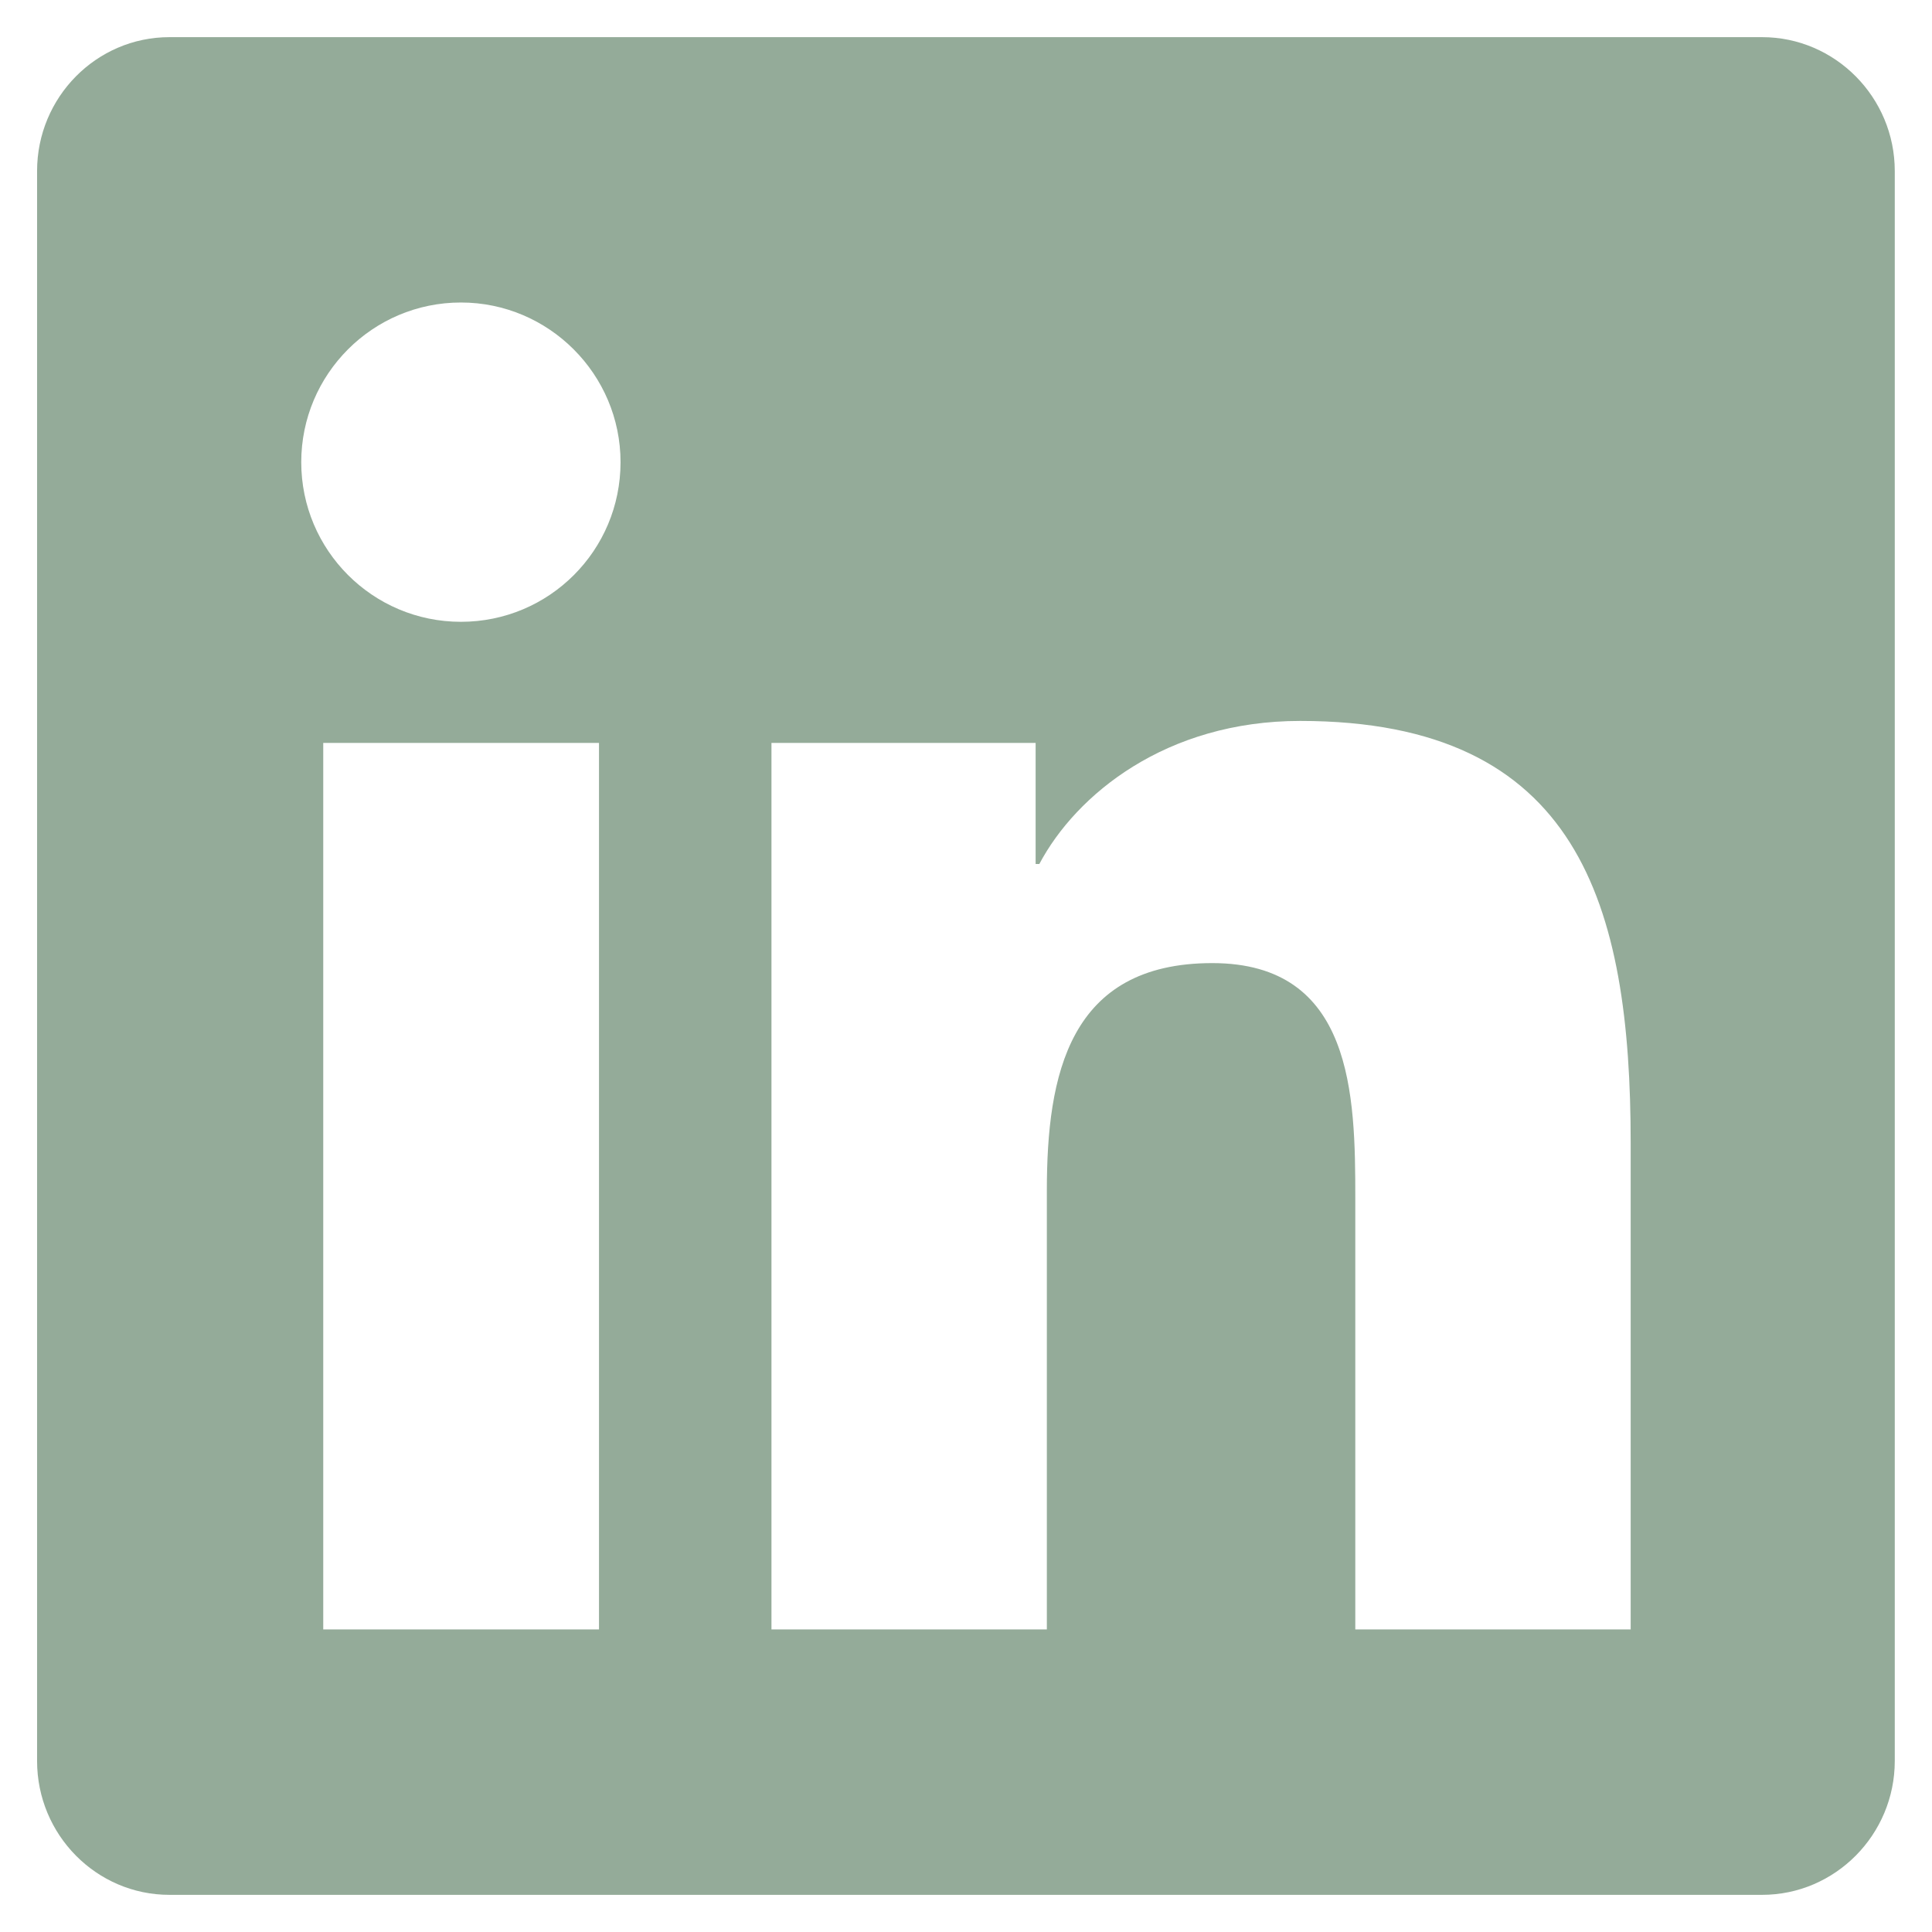
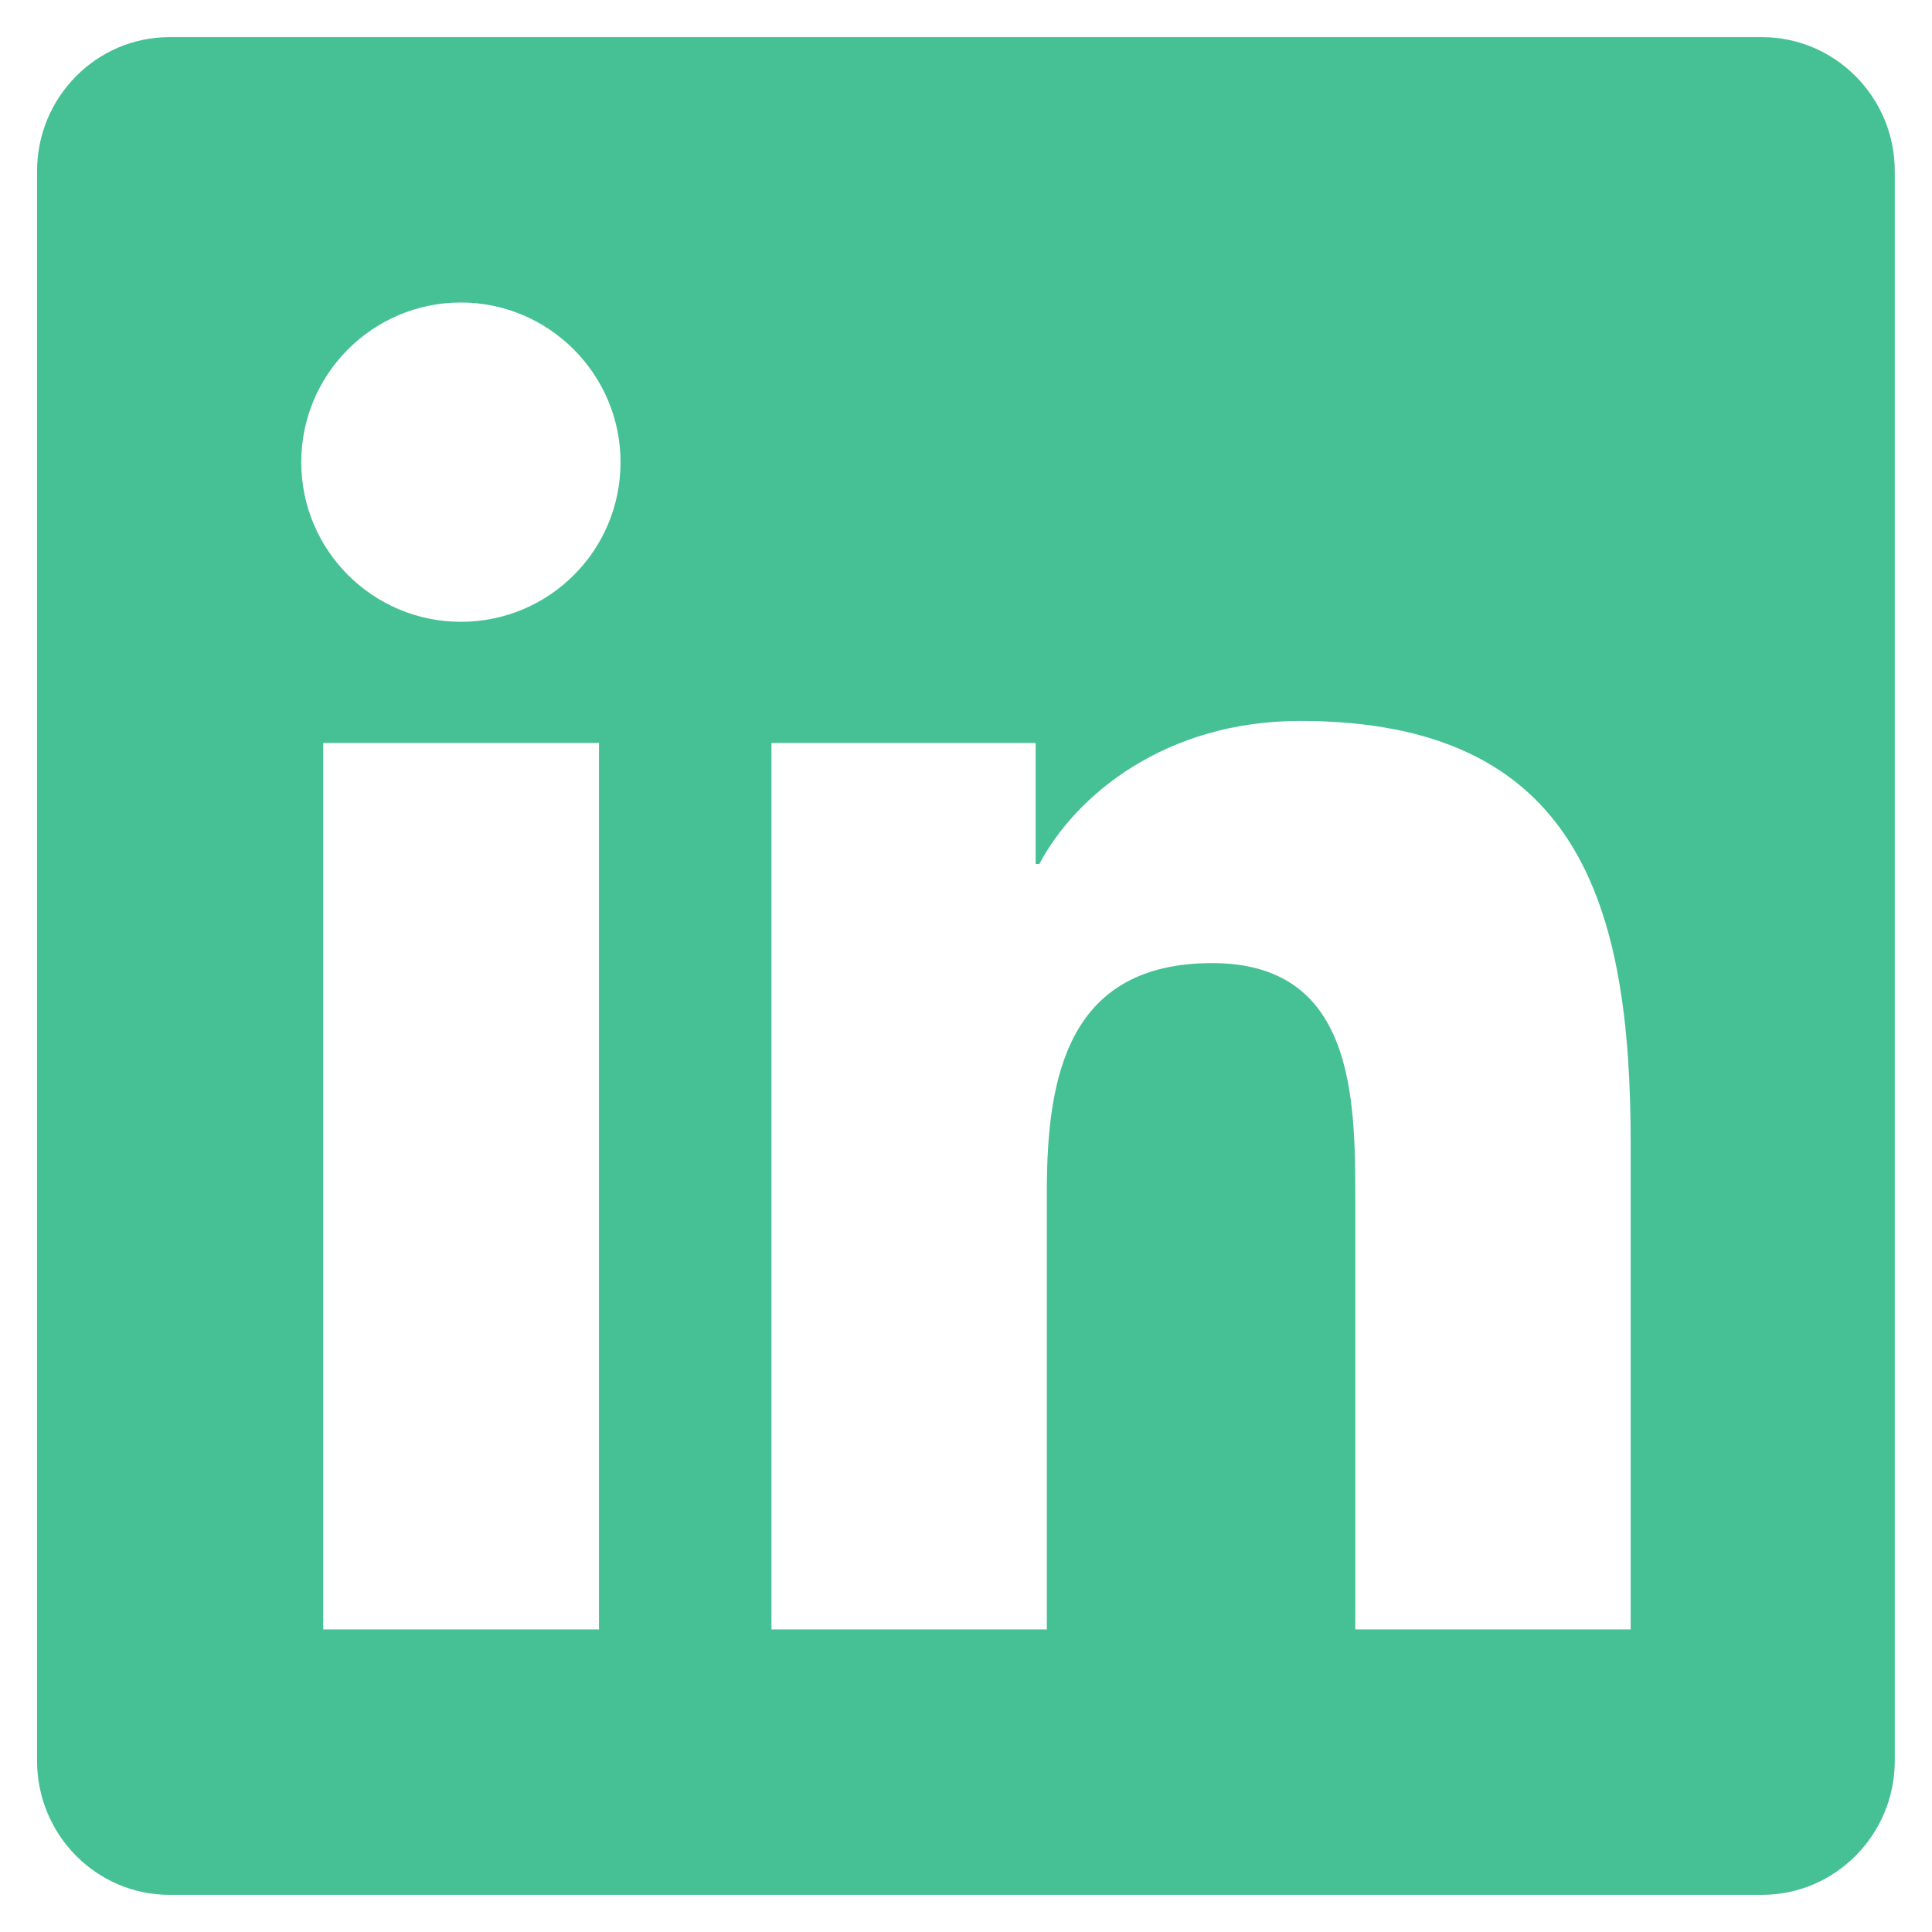
<svg xmlns="http://www.w3.org/2000/svg" width="26" height="26" viewBox="0 0 26 26" fill="none">
-   <path d="M23.714 0.5H2.28C1.297 0.5 0.499 1.309 0.499 2.302V23.698C0.499 24.691 1.297 25.5 2.28 25.5H23.714C24.696 25.5 25.499 24.691 25.499 23.698V2.302C25.499 1.309 24.696 0.5 23.714 0.5ZM8.055 21.928H4.35V9.998H8.061V21.928H8.055ZM6.203 8.368C5.014 8.368 4.054 7.403 4.054 6.22C4.054 5.037 5.014 4.071 6.203 4.071C7.386 4.071 8.351 5.037 8.351 6.22C8.351 7.408 7.391 8.368 6.203 8.368ZM21.945 21.928H18.239V16.125C18.239 14.741 18.211 12.961 16.314 12.961C14.383 12.961 14.088 14.468 14.088 16.024V21.928H10.382V9.998H13.937V11.627H13.987C14.484 10.69 15.695 9.702 17.497 9.702C21.247 9.702 21.945 12.174 21.945 15.388V21.928Z" fill="#94AB99" />
+   <path d="M23.714 0.5H2.28C1.297 0.5 0.499 1.309 0.499 2.302V23.698C0.499 24.691 1.297 25.5 2.28 25.5H23.714C24.696 25.5 25.499 24.691 25.499 23.698V2.302C25.499 1.309 24.696 0.5 23.714 0.5ZM8.055 21.928H4.35V9.998H8.061V21.928H8.055ZM6.203 8.368C5.014 8.368 4.054 7.403 4.054 6.22C4.054 5.037 5.014 4.071 6.203 4.071C7.386 4.071 8.351 5.037 8.351 6.22C8.351 7.408 7.391 8.368 6.203 8.368ZM21.945 21.928H18.239V16.125C18.239 14.741 18.211 12.961 16.314 12.961C14.383 12.961 14.088 14.468 14.088 16.024V21.928H10.382V9.998H13.937V11.627H13.987C14.484 10.69 15.695 9.702 17.497 9.702C21.247 9.702 21.945 12.174 21.945 15.388V21.928Z" fill="#45C195" />
</svg>
